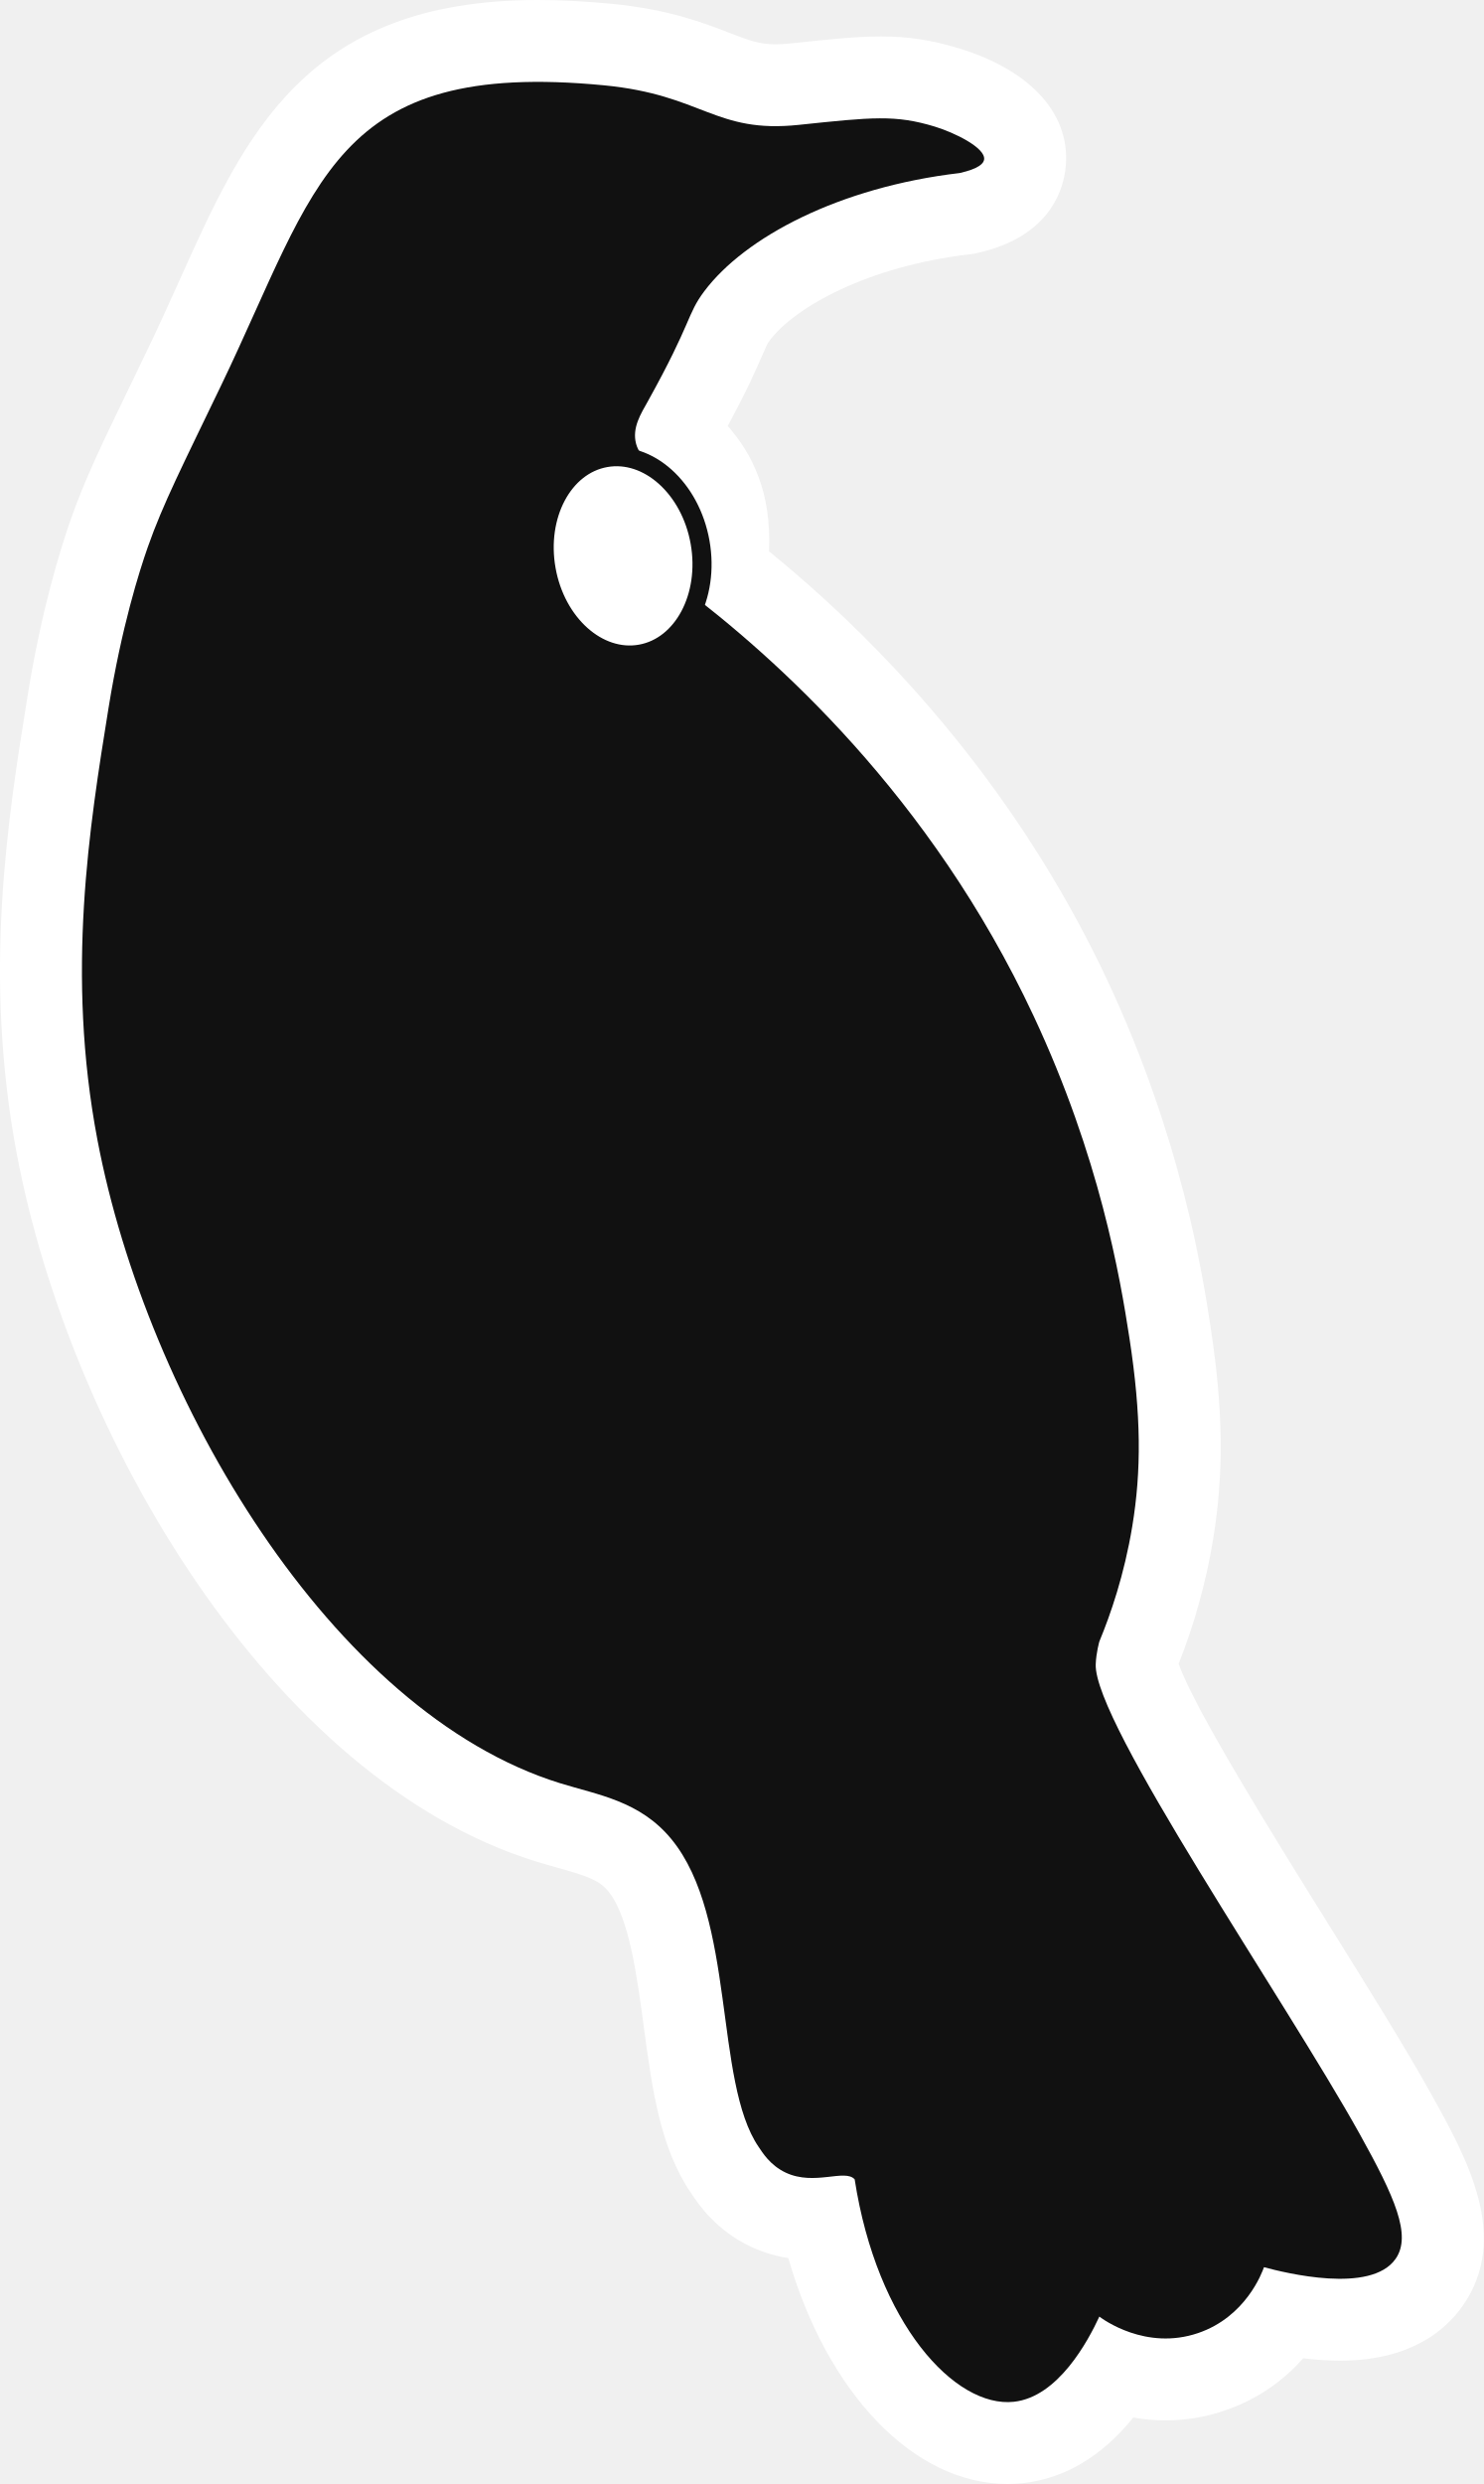
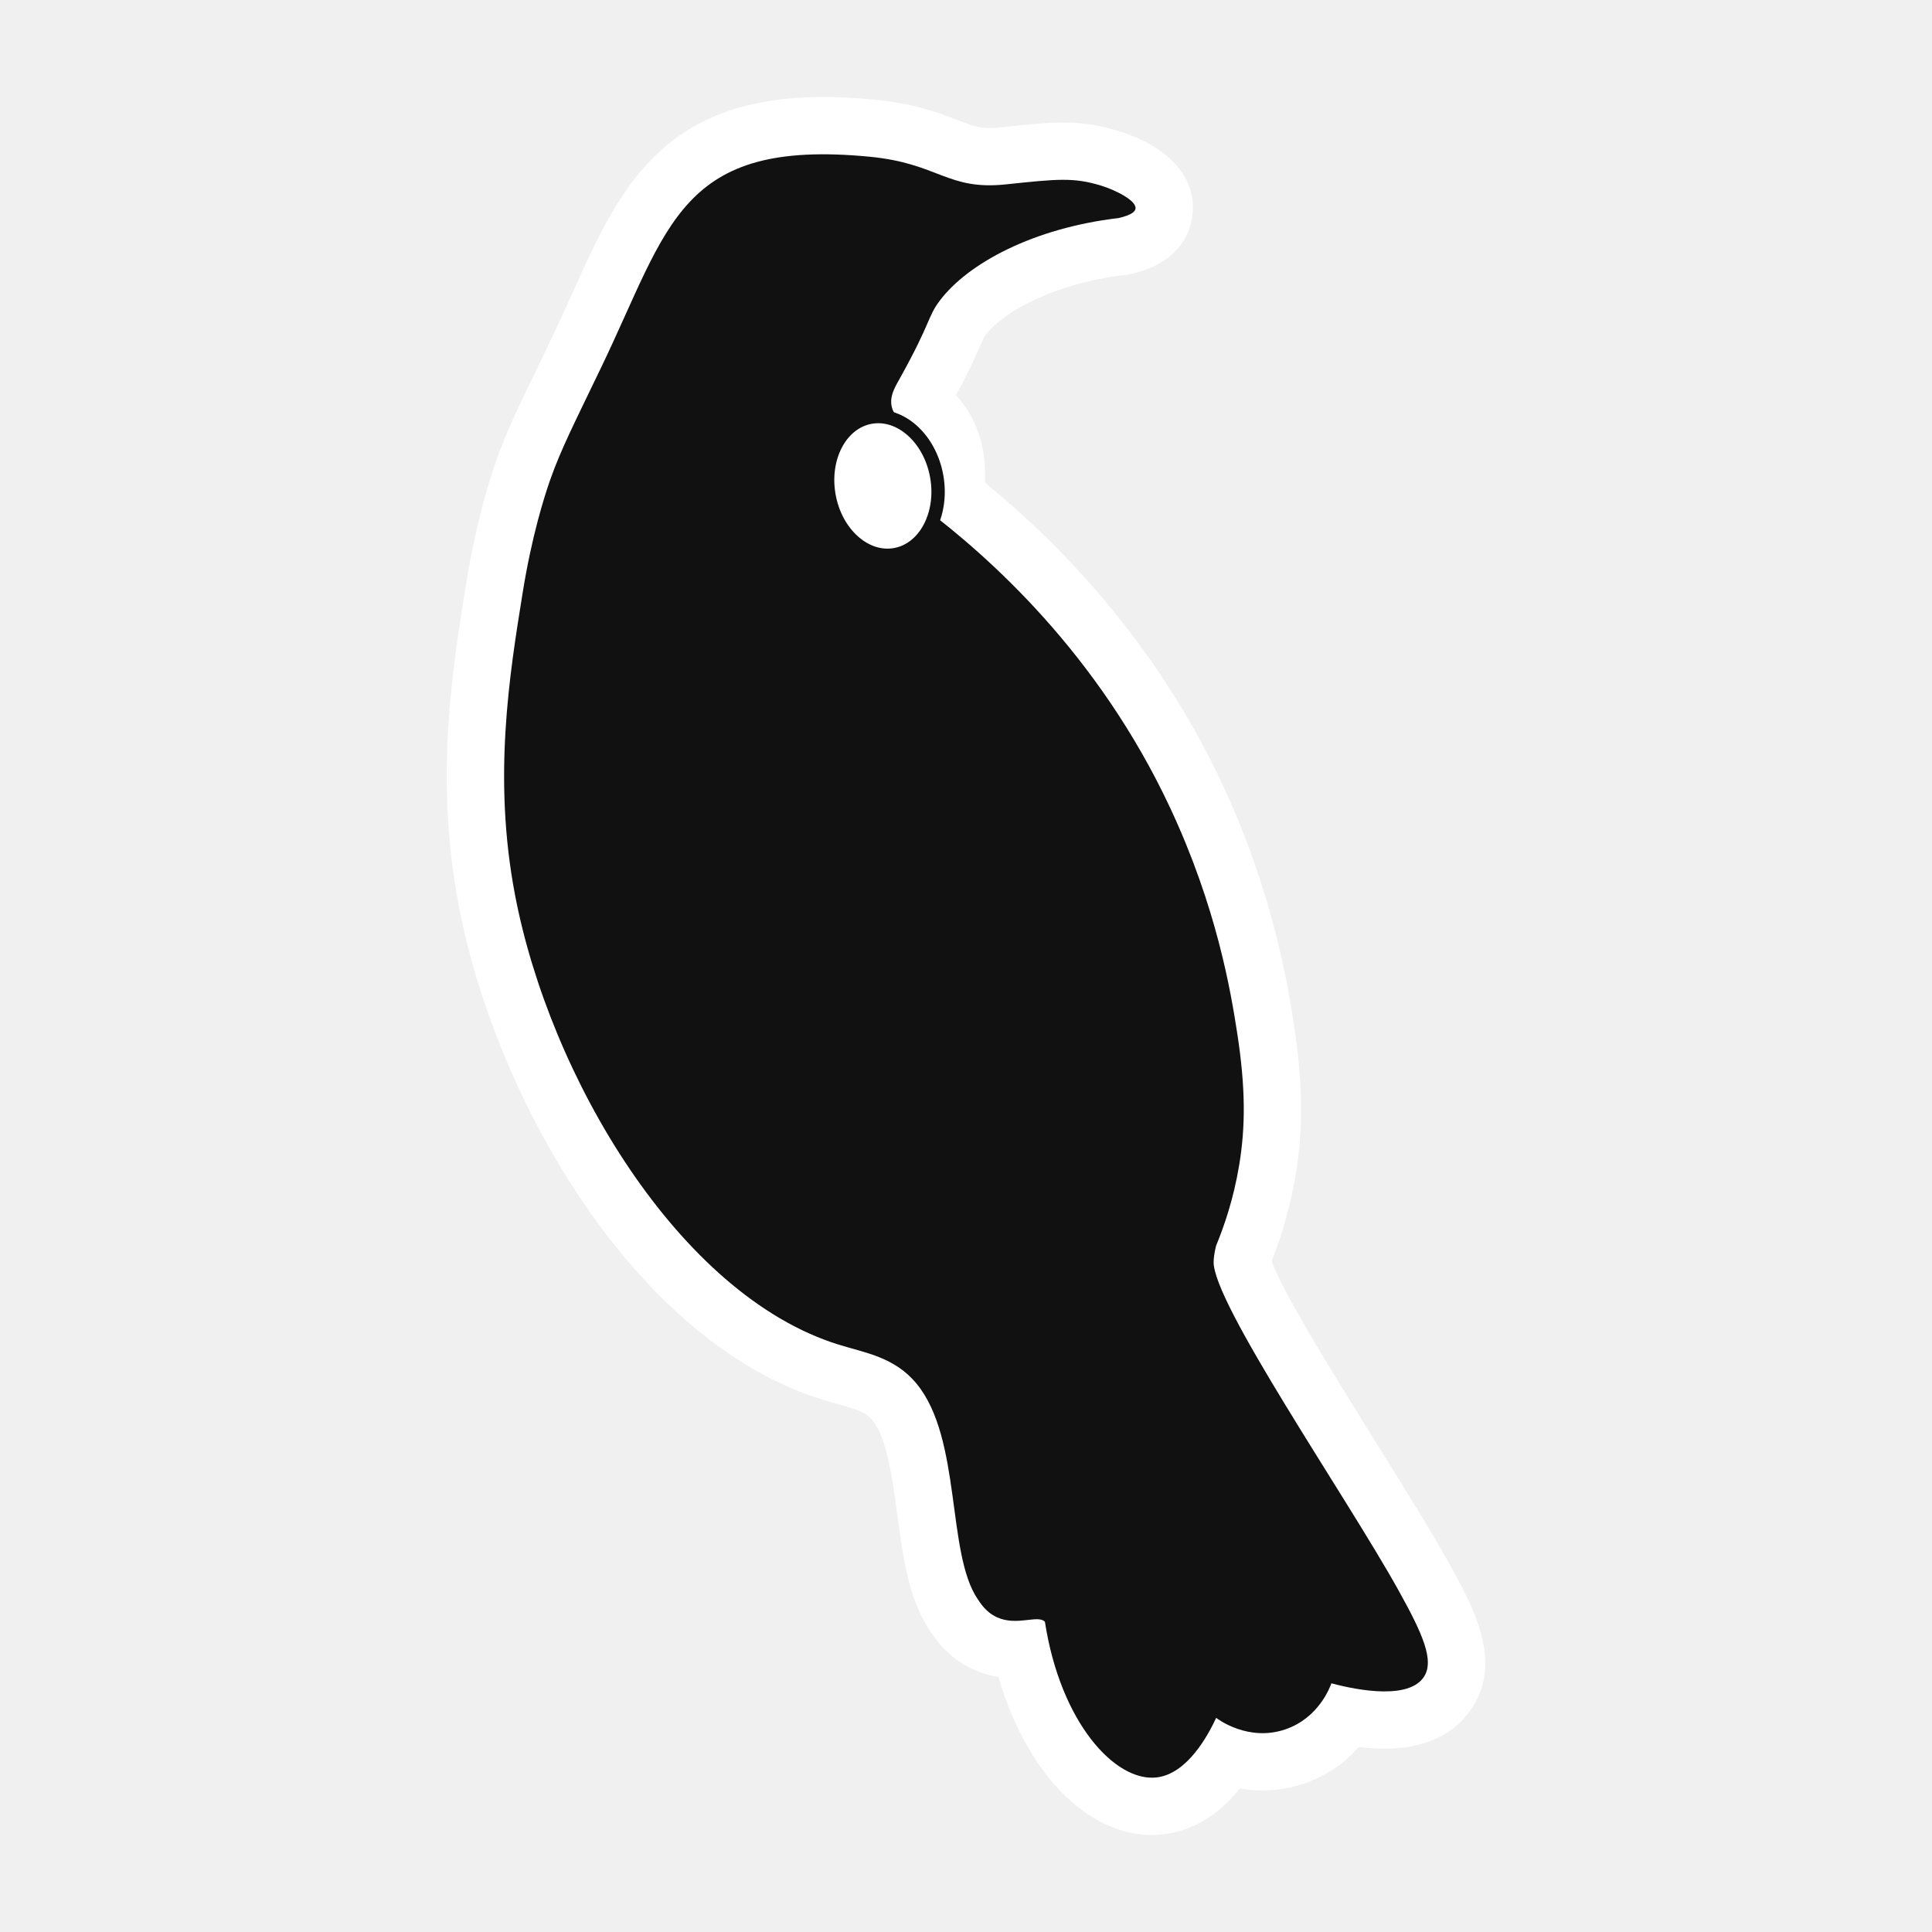
- <svg xmlns="http://www.w3.org/2000/svg" id="Layer_1" data-name="Layer 1" viewBox="0 0 1343.78 2248.93">
+ <svg xmlns="http://www.w3.org/2000/svg" id="Layer_1" data-name="Layer 1" viewBox="0 0 2500 2500">
  <defs>
    <style>
      .cls-1 {
        fill: #111;
      }

      .cls-2 {
        stroke: #111;
        stroke-miterlimit: 10;
        stroke-width: 17.3px;
      }

      .cls-2, .cls-3 {
        fill: #fff;
      }
    </style>
  </defs>
-   <path class="cls-3" d="M912.5,2248.93c-85.51,0-163.63-83.07-198.57-204.54-11.84-1.84-23.08-5.23-33.6-10.15-32.03-14.96-48.05-39.03-54.08-48.1l-.42-.63c-28.11-41.11-35.25-94.29-42.8-150.59-6.28-46.79-13.39-99.84-32.26-122.77-8.17-9.92-19.17-13.73-46.24-21.3-6.54-1.83-13.03-3.66-19.42-5.64C244.84,1610.65,63.8,1300.21,15.44,1045.95c-31.14-163.7-8.5-304.02,9.69-416.77,12.39-76.89,29.55-132.05,38.67-158.09,12.87-36.76,28.07-68.18,53.25-120.24,5.02-10.38,10.46-21.63,16.39-33.97,10.91-22.66,20.64-44.27,30.05-65.18C221.76,122.26,276.81,0,487.07,0c20.68,0,43.24,1.17,67.06,3.45,50.94,4.9,83.08,17.28,106.53,26.31,18.43,7.09,26.84,10.34,41.64,10.34,4.05,0,8.56-.26,13.41-.77l.98-.1c35.65-3.75,59.21-6.23,81.07-6.23,24.64,0,45.66,3.19,70.3,10.65,67.32,20.42,103.45,61.89,96.66,110.93-3.06,21.83-17.4,60.33-79.12,74.35l-3.86.88-3.93.46c-92.04,10.79-158.19,47.95-180.68,77.91-2.01,2.67-2.16,2.89-6.57,13.02-5.55,12.79-13.62,31.37-31.5,64.44,22.14,25.35,39.72,59.51,37.4,113.52,131.95,107.51,237.51,241.25,306.7,389.05,67.1,143.33,85.94,266.01,93.03,312.2,11.6,75.54,12.33,133.39,2.42,193.45-6.31,38.3-16.79,76.08-31.15,112.44,13.62,40.16,89.85,162.42,136.28,236.89,35.73,57.32,69.49,111.46,92.57,152.99,32.02,57.61,71.88,129.32,28.35,191.45-15.85,22.64-48.02,49.64-111.13,49.64h0c-11.16,0-22.41-.83-33.26-2.16-16.34,18.42-39.35,36.48-71.23,47.35-17.26,5.88-35.21,8.86-53.35,8.86-10.37,0-20.18-.96-29.35-2.56-28.32,35.05-62.2,55.32-100.07,59.43-4.51.49-9.14.74-13.72.74Z" />
-   <path class="cls-1" d="M1231.47,1932.19c-67.7-121.81-241.13-372.84-239.14-425.41.41-10.75,3.29-20.63,3.29-20.63,10.11-24.45,22.51-60.07,29.82-104.36,8.26-50.06,8.19-100.2-2.55-170.13-8.52-55.48-26.88-163.81-86.9-292.02-93.55-199.86-234.48-324.77-318.48-388.18,21.59-100.26-33.72-101.1-41.4-129.49-3.98-14.72,4.44-27.53,10.69-38.78,40.16-72.28,35.15-78.38,51.02-99.5,36.67-48.84,121.95-94.21,231.33-107.03,17.81-4.05,21.63-8.83,22.1-12.24,1.47-10.56-26.85-24.4-44.72-29.82-35.66-10.81-56.18-8.58-123.1-1.55-76.05,8-86.6-27.17-176.42-35.81-246.15-23.69-259.23,89.82-346.77,271.74-34.47,71.74-52.62,106.98-66.5,146.62-7.53,21.51-23.61,71.95-35.45,145.39-17.33,107.47-38.74,240.22-10.04,391.11,44.77,235.41,212.11,518.18,418.82,582.31,34.56,10.72,72.45,16.03,100.93,50.64,58.61,71.23,38.48,219.35,79.05,278.7,3.23,4.72,10.22,16.6,24.63,23.33,26,12.15,53.51-3.78,62.34,6.03,20.26,130.85,90.96,207.17,144.18,201.38,40.08-4.35,67.12-54.92,77.41-77.12,3.12,2.38,42.11,31.04,89.45,14.91,43.23-14.73,57.92-54.72,59.63-59.63,19.13,5.12,96.75,24.51,119.2-7.55,14.87-21.23-1-56.37-32.43-112.92Z" />
-   <ellipse class="cls-2" cx="564.3" cy="503.27" rx="70.79" ry="90.32" transform="translate(-79.37 106.52) rotate(-10.08)" />
+   <g transform="translate(578.11, 125.535)">
+     <path class="cls-3" d="M912.5,2248.93c-85.51,0-163.63-83.07-198.57-204.54-11.84-1.84-23.08-5.23-33.6-10.15-32.03-14.96-48.05-39.03-54.08-48.1l-.42-.63c-28.11-41.11-35.25-94.29-42.8-150.59-6.28-46.79-13.39-99.84-32.26-122.77-8.17-9.92-19.17-13.73-46.24-21.3-6.54-1.83-13.03-3.66-19.42-5.64C244.84,1610.65,63.8,1300.21,15.44,1045.95c-31.14-163.7-8.5-304.02,9.69-416.77,12.39-76.89,29.55-132.05,38.67-158.09,12.87-36.76,28.07-68.18,53.25-120.24,5.02-10.38,10.46-21.63,16.39-33.97,10.91-22.66,20.64-44.27,30.05-65.18C221.76,122.26,276.81,0,487.07,0c20.68,0,43.24,1.17,67.06,3.45,50.94,4.9,83.08,17.28,106.53,26.31,18.43,7.09,26.84,10.34,41.64,10.34,4.05,0,8.56-.26,13.41-.77l.98-.1c35.65-3.75,59.21-6.23,81.07-6.23,24.64,0,45.66,3.19,70.3,10.65,67.32,20.42,103.45,61.89,96.66,110.93-3.06,21.83-17.4,60.33-79.12,74.35l-3.86.88-3.93.46c-92.04,10.79-158.19,47.95-180.68,77.91-2.01,2.67-2.16,2.89-6.57,13.02-5.55,12.79-13.62,31.37-31.5,64.44,22.14,25.35,39.72,59.51,37.4,113.52,131.95,107.51,237.51,241.25,306.7,389.05,67.1,143.33,85.94,266.01,93.03,312.2,11.6,75.54,12.33,133.39,2.42,193.45-6.31,38.3-16.79,76.08-31.15,112.44,13.62,40.16,89.85,162.42,136.28,236.89,35.73,57.32,69.49,111.46,92.57,152.99,32.02,57.61,71.88,129.32,28.35,191.45-15.85,22.64-48.02,49.64-111.13,49.64h0c-11.16,0-22.41-.83-33.26-2.16-16.34,18.42-39.35,36.48-71.23,47.35-17.26,5.88-35.21,8.86-53.35,8.86-10.37,0-20.18-.96-29.35-2.56-28.32,35.05-62.2,55.32-100.07,59.43-4.51.49-9.14.74-13.72.74Z" />
+     <path class="cls-1" d="M1231.47,1932.19c-67.7-121.81-241.13-372.84-239.14-425.41.41-10.75,3.29-20.63,3.29-20.63,10.11-24.45,22.51-60.07,29.82-104.36,8.26-50.06,8.19-100.2-2.55-170.13-8.52-55.48-26.88-163.81-86.9-292.02-93.55-199.86-234.48-324.77-318.48-388.18,21.59-100.26-33.72-101.1-41.4-129.49-3.98-14.72,4.44-27.53,10.69-38.78,40.16-72.28,35.15-78.38,51.02-99.5,36.67-48.84,121.95-94.21,231.33-107.03,17.81-4.05,21.63-8.83,22.1-12.24,1.47-10.56-26.85-24.4-44.72-29.82-35.66-10.81-56.18-8.58-123.1-1.55-76.05,8-86.6-27.17-176.42-35.81-246.15-23.69-259.23,89.82-346.77,271.74-34.47,71.74-52.62,106.98-66.5,146.62-7.53,21.51-23.61,71.95-35.45,145.39-17.33,107.47-38.74,240.22-10.04,391.11,44.77,235.41,212.11,518.18,418.82,582.31,34.56,10.72,72.45,16.03,100.93,50.64,58.61,71.23,38.48,219.35,79.05,278.7,3.23,4.72,10.22,16.6,24.63,23.33,26,12.15,53.51-3.78,62.34,6.03,20.26,130.85,90.96,207.17,144.18,201.38,40.08-4.35,67.12-54.92,77.41-77.12,3.12,2.38,42.11,31.04,89.45,14.91,43.23-14.73,57.92-54.72,59.63-59.63,19.13,5.12,96.75,24.51,119.2-7.55,14.87-21.23-1-56.37-32.43-112.92Z" />
+     <ellipse class="cls-2" cx="564.3" cy="503.27" rx="70.79" ry="90.32" transform="translate(-79.37 106.52) rotate(-10.08)" />
+   </g>
</svg>
